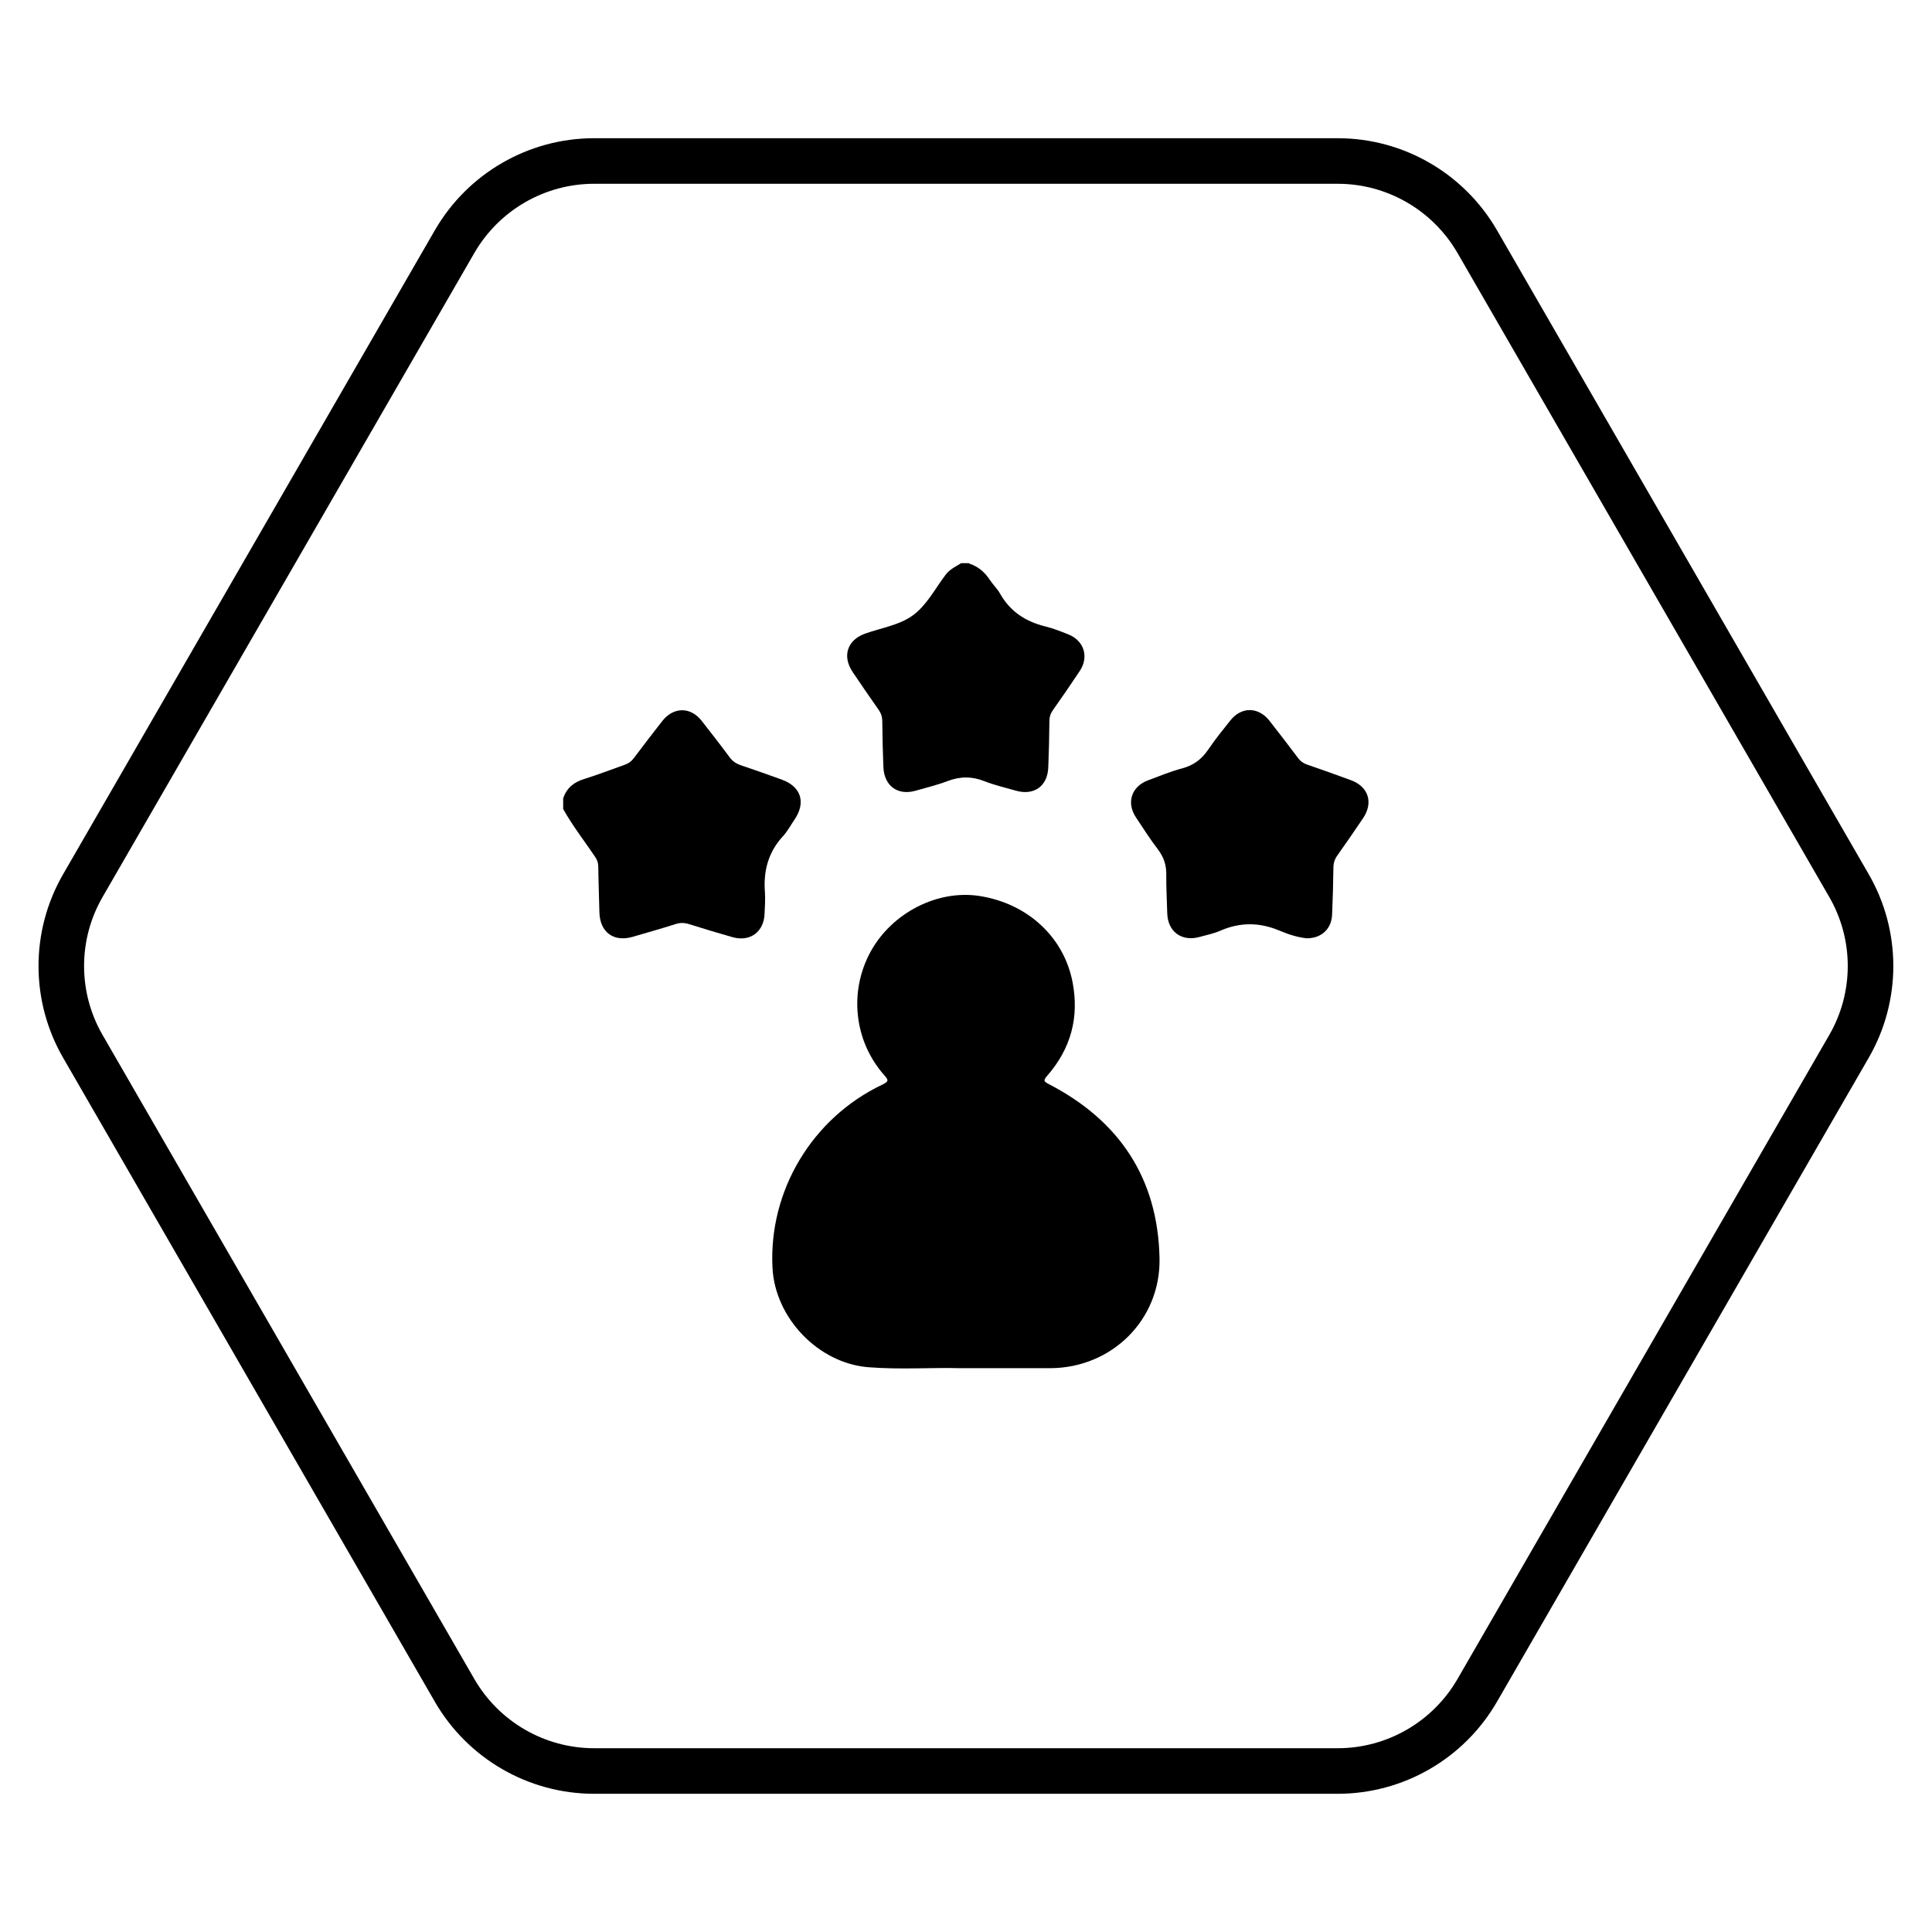
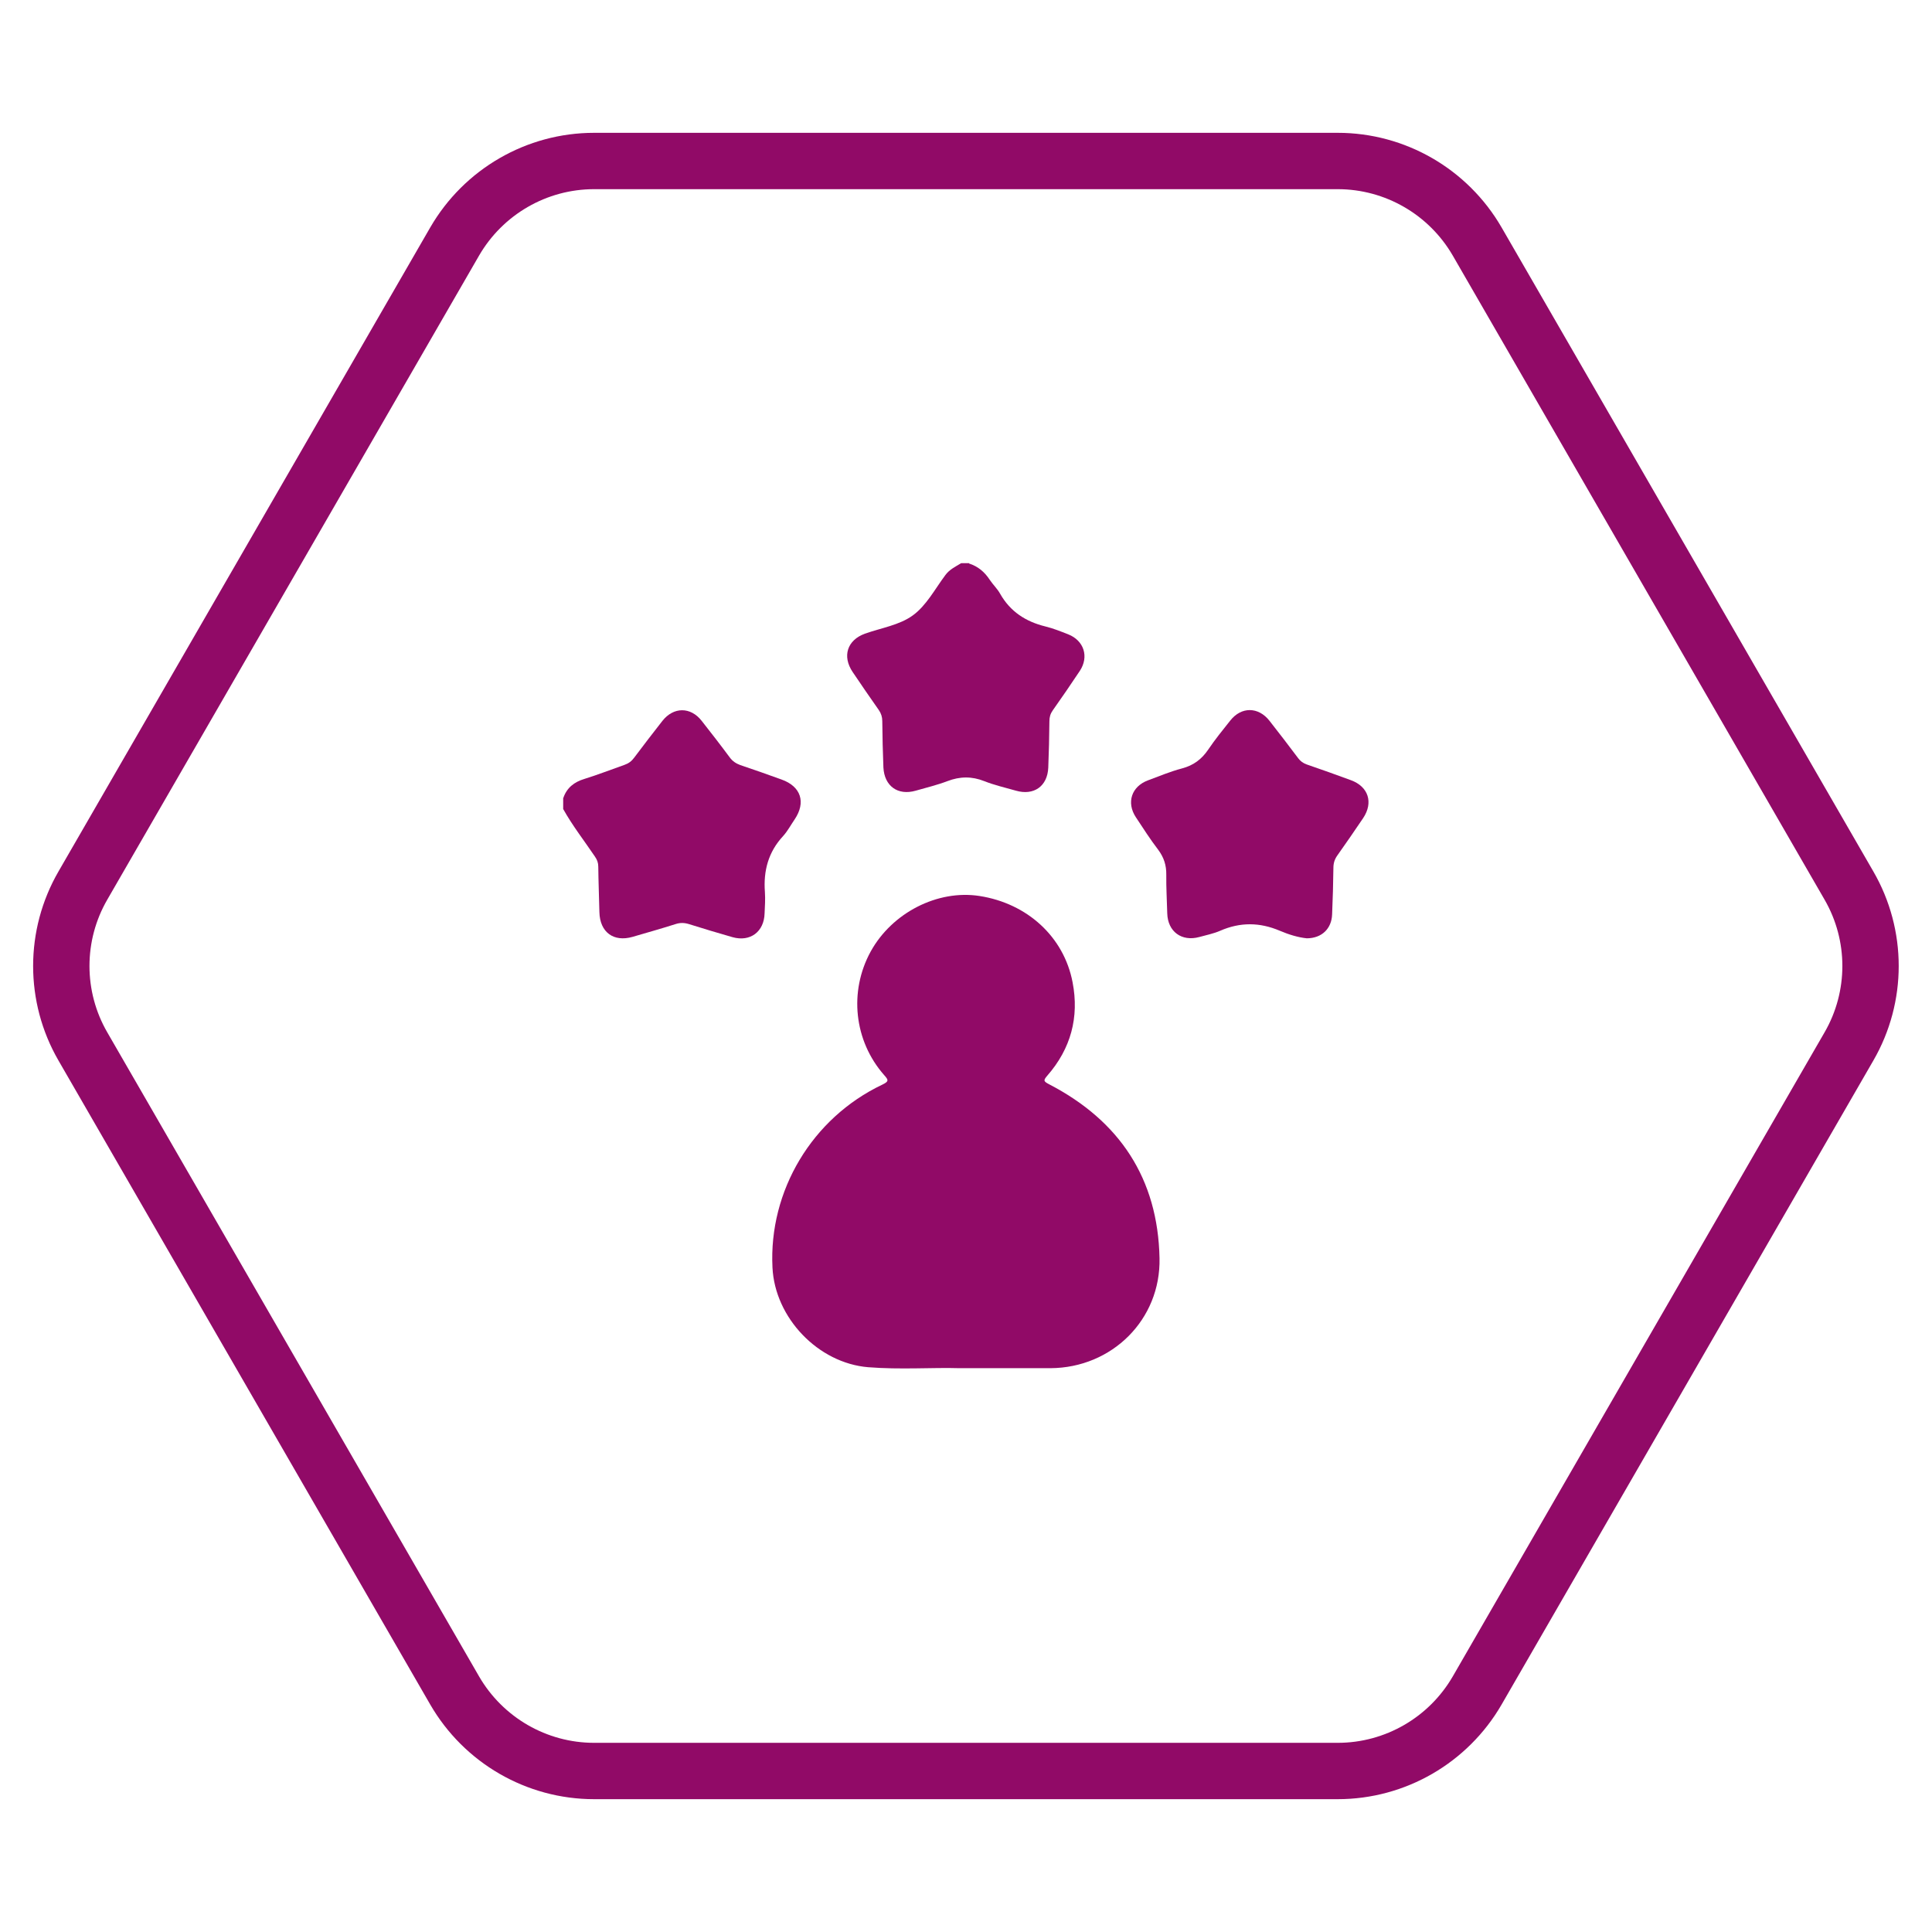
<svg xmlns="http://www.w3.org/2000/svg" id="Capa_1" data-name="Capa 1" viewBox="0 0 120 120">
  <defs>
    <style>
      .cls-1 {
        fill: none;
-         stroke: #000;
+         stroke: #910a67;
        stroke-miterlimit: 10;
-         stroke-width: 2.83px;
+         stroke-width: 3.5px;
+       }
+       g &gt; path {
+         fill: #910a67;
      }
    </style>
  </defs>
  <path class="cls-1" d="M83.09,10h-46.19c-3.57,0-6.87,1.91-8.66,5L5.15,55c-1.79,3.09-1.79,6.91,0,10l23.09,40c1.79,3.09,5.09,5,8.66,5h46.19c3.57,0,6.87-1.91,8.66-5l23.09-40c1.79-3.09,1.79-6.91,0-10l-23.09-40c-1.79-3.09-5.09-5-8.66-5Z" />
  <g>
    <path d="M34.99,49.56c.22-.64.68-.99,1.31-1.18.84-.26,1.65-.58,2.48-.87.26-.09.45-.23.61-.45.58-.77,1.16-1.53,1.75-2.28.69-.88,1.75-.89,2.44-.01.59.75,1.18,1.51,1.75,2.28.17.23.38.37.65.47.86.29,1.72.59,2.57.9,1.2.43,1.52,1.41.81,2.47-.24.35-.44.73-.72,1.04-.92.99-1.23,2.16-1.13,3.48.03.44,0,.88-.02,1.32-.03,1.14-.89,1.79-1.99,1.48-.91-.26-1.81-.53-2.7-.81-.29-.09-.55-.1-.85,0-.88.28-1.77.53-2.66.79-1.18.34-2.03-.29-2.06-1.53-.02-.94-.06-1.89-.07-2.83,0-.24-.07-.43-.21-.63-.66-.98-1.39-1.91-1.97-2.95v-.68Z" />
    <path d="M60.19,35c.56.18.97.53,1.29,1.02.2.3.47.55.64.86.63,1.11,1.59,1.73,2.81,2.03.49.12.96.31,1.42.49.98.39,1.3,1.39.72,2.27-.55.83-1.11,1.64-1.68,2.45-.15.21-.21.42-.21.68-.01.96-.03,1.92-.07,2.88-.05,1.16-.9,1.75-2.01,1.43-.66-.19-1.33-.34-1.96-.59-.78-.31-1.52-.3-2.3,0-.63.24-1.3.4-1.96.59-1.11.32-1.95-.28-2.01-1.44-.04-.96-.06-1.92-.07-2.88,0-.26-.07-.47-.21-.68-.55-.78-1.09-1.57-1.63-2.37-.66-.98-.34-1.98.76-2.38,1.01-.36,2.15-.53,2.98-1.14.83-.6,1.37-1.63,2.01-2.49.26-.36.63-.53.99-.75h.49Z" />
    <path d="M59.58,84.98c-1.63-.05-3.65.1-5.66-.06-3.11-.26-5.79-3.07-5.94-6.19-.24-4.76,2.46-9.29,6.82-11.36.42-.2.39-.29.12-.59-1.88-2.13-2.2-5.2-.84-7.68,1.33-2.41,4.15-3.85,6.75-3.45,2.98.46,5.25,2.54,5.79,5.36.42,2.18-.11,4.13-1.57,5.8-.27.31-.22.36.12.54,4.37,2.27,6.75,5.85,6.85,10.8.08,3.81-2.95,6.81-6.77,6.83-1.76,0-3.51,0-5.66,0Z" />
    <path d="M81.17,58.28c-.52-.05-1.12-.23-1.68-.47-1.25-.53-2.46-.54-3.7,0-.41.18-.87.27-1.3.39-1.1.3-1.96-.34-1.99-1.47-.02-.8-.07-1.6-.06-2.39.01-.6-.15-1.09-.51-1.57-.49-.64-.93-1.33-1.38-2.01-.6-.91-.27-1.91.75-2.29.7-.26,1.39-.55,2.11-.74.72-.19,1.23-.57,1.64-1.18.42-.62.89-1.2,1.36-1.79.69-.88,1.75-.87,2.44.01.6.77,1.2,1.54,1.78,2.32.14.19.31.31.53.39.92.32,1.84.64,2.75.98,1.09.4,1.4,1.39.76,2.35-.53.78-1.06,1.56-1.61,2.33-.17.24-.24.48-.24.77-.01.96-.04,1.92-.08,2.88-.03.89-.64,1.49-1.58,1.49Z" />
  </g>
</svg>
